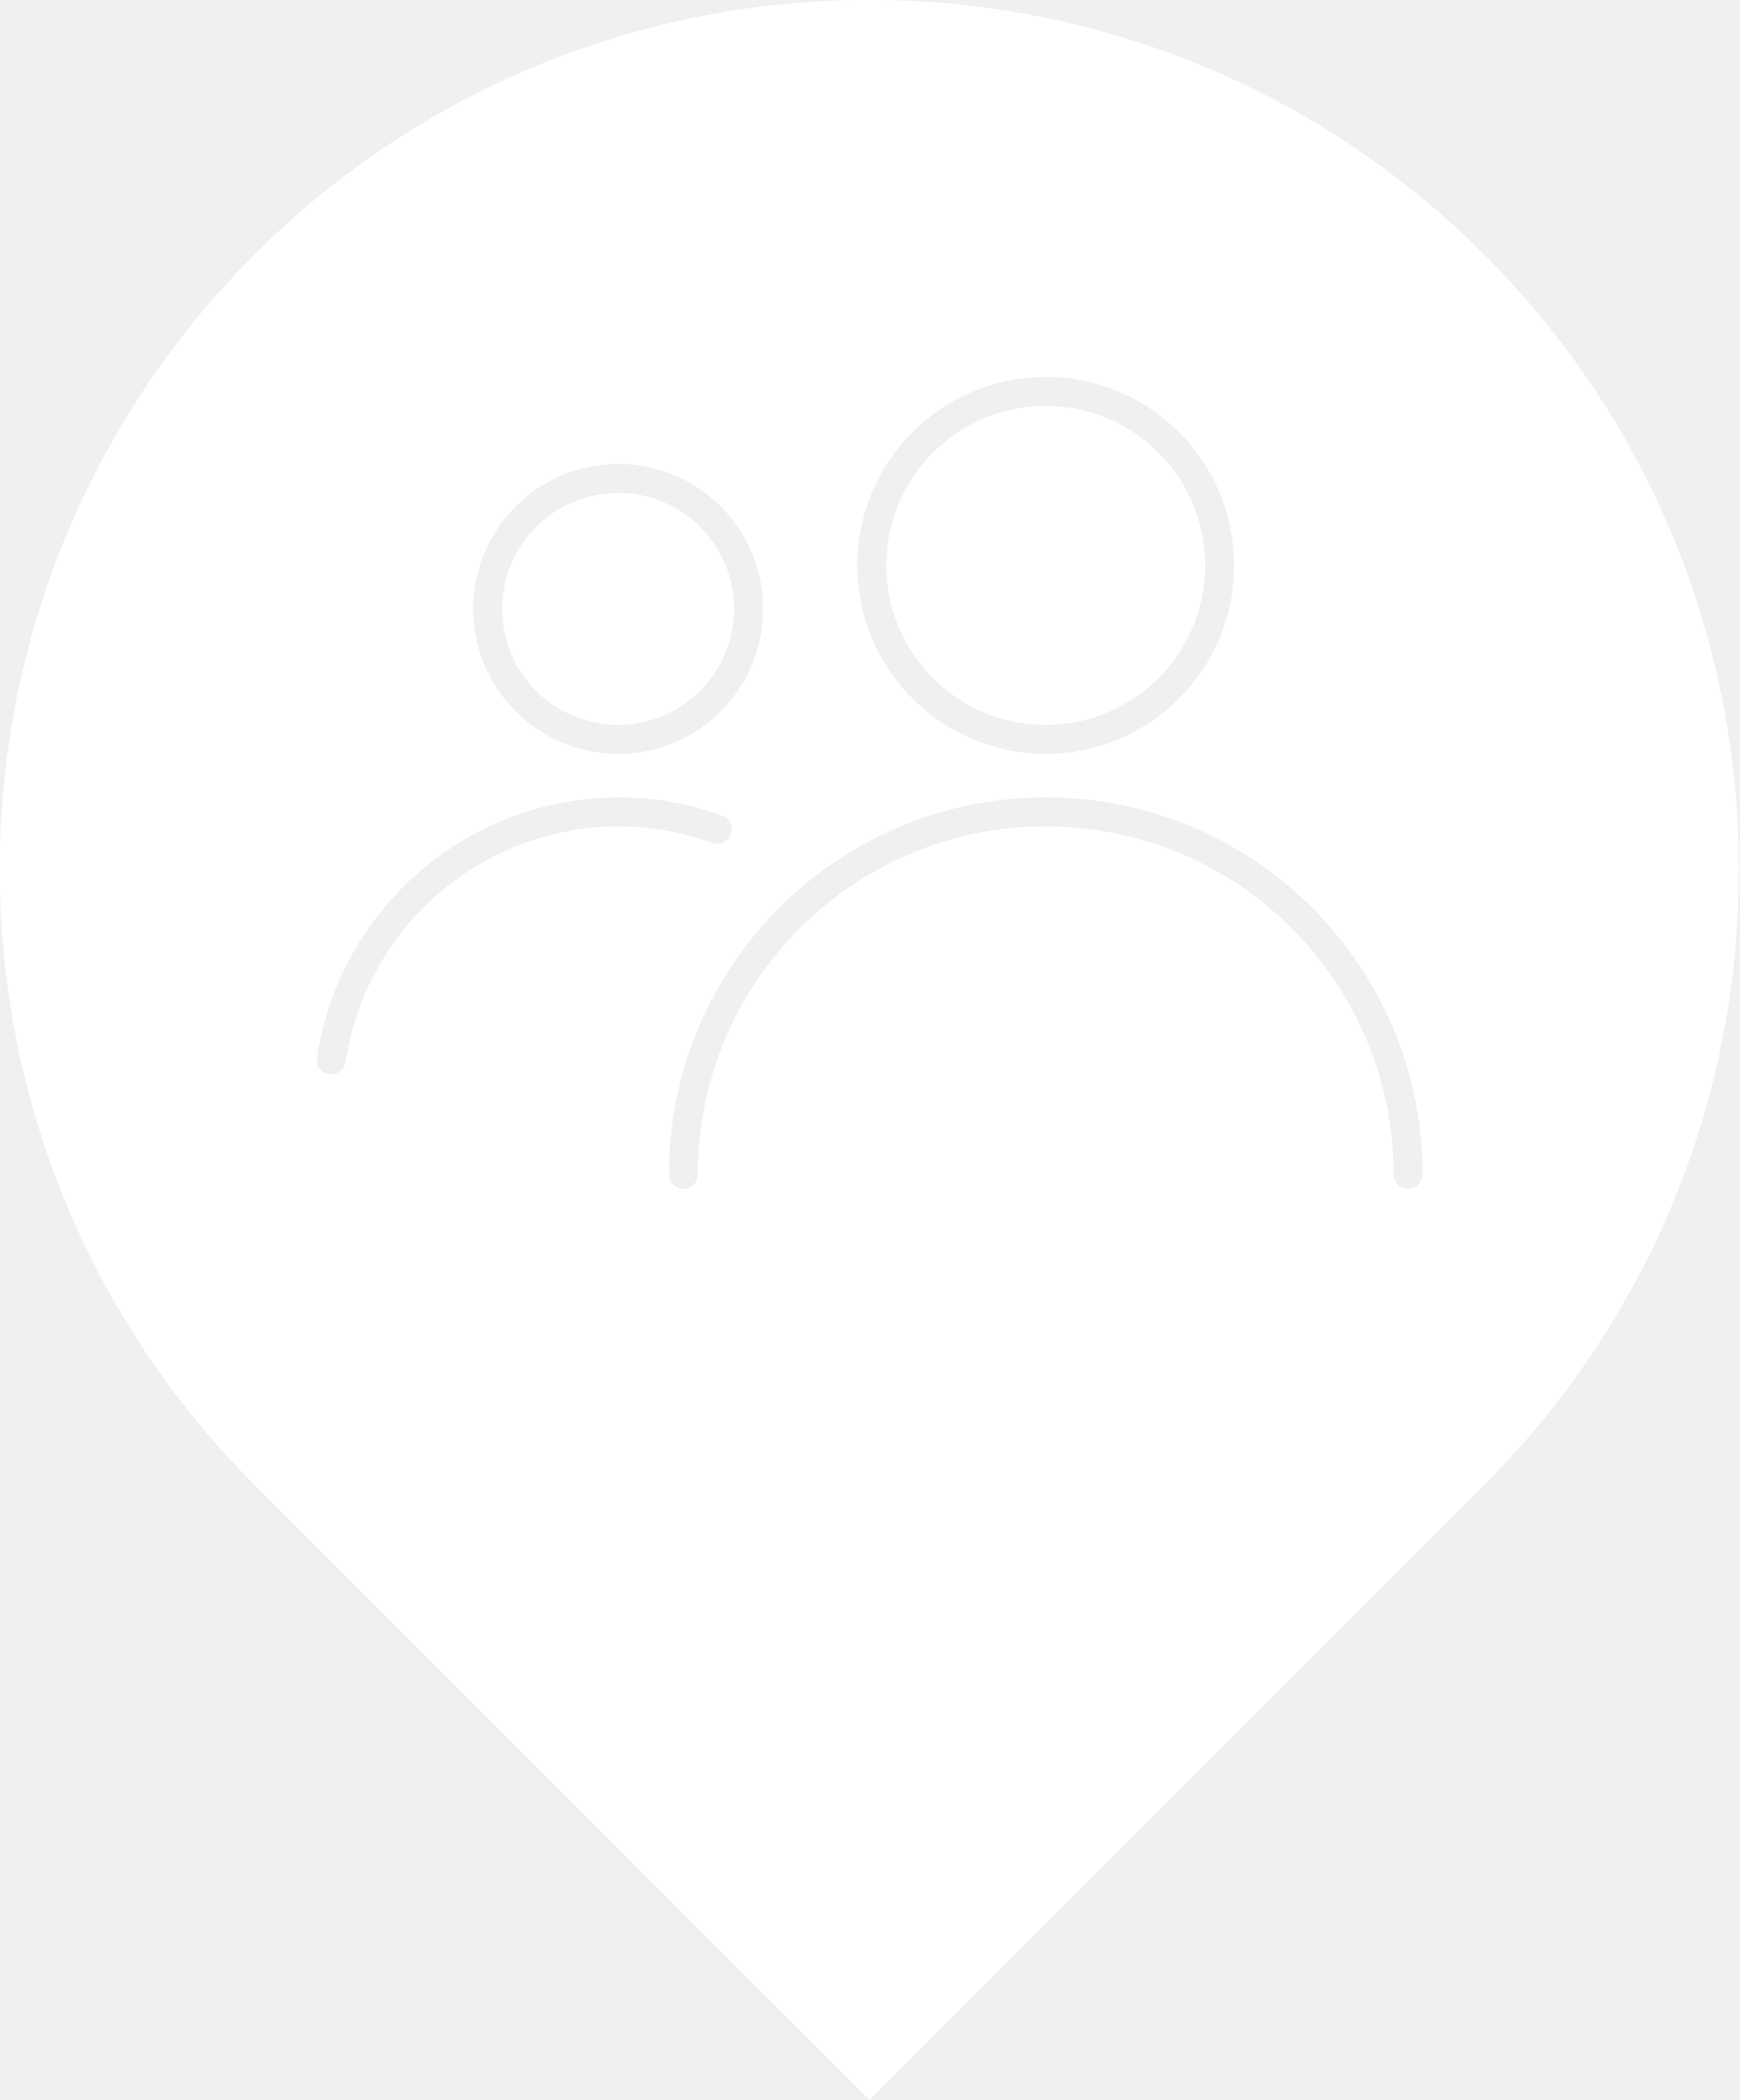
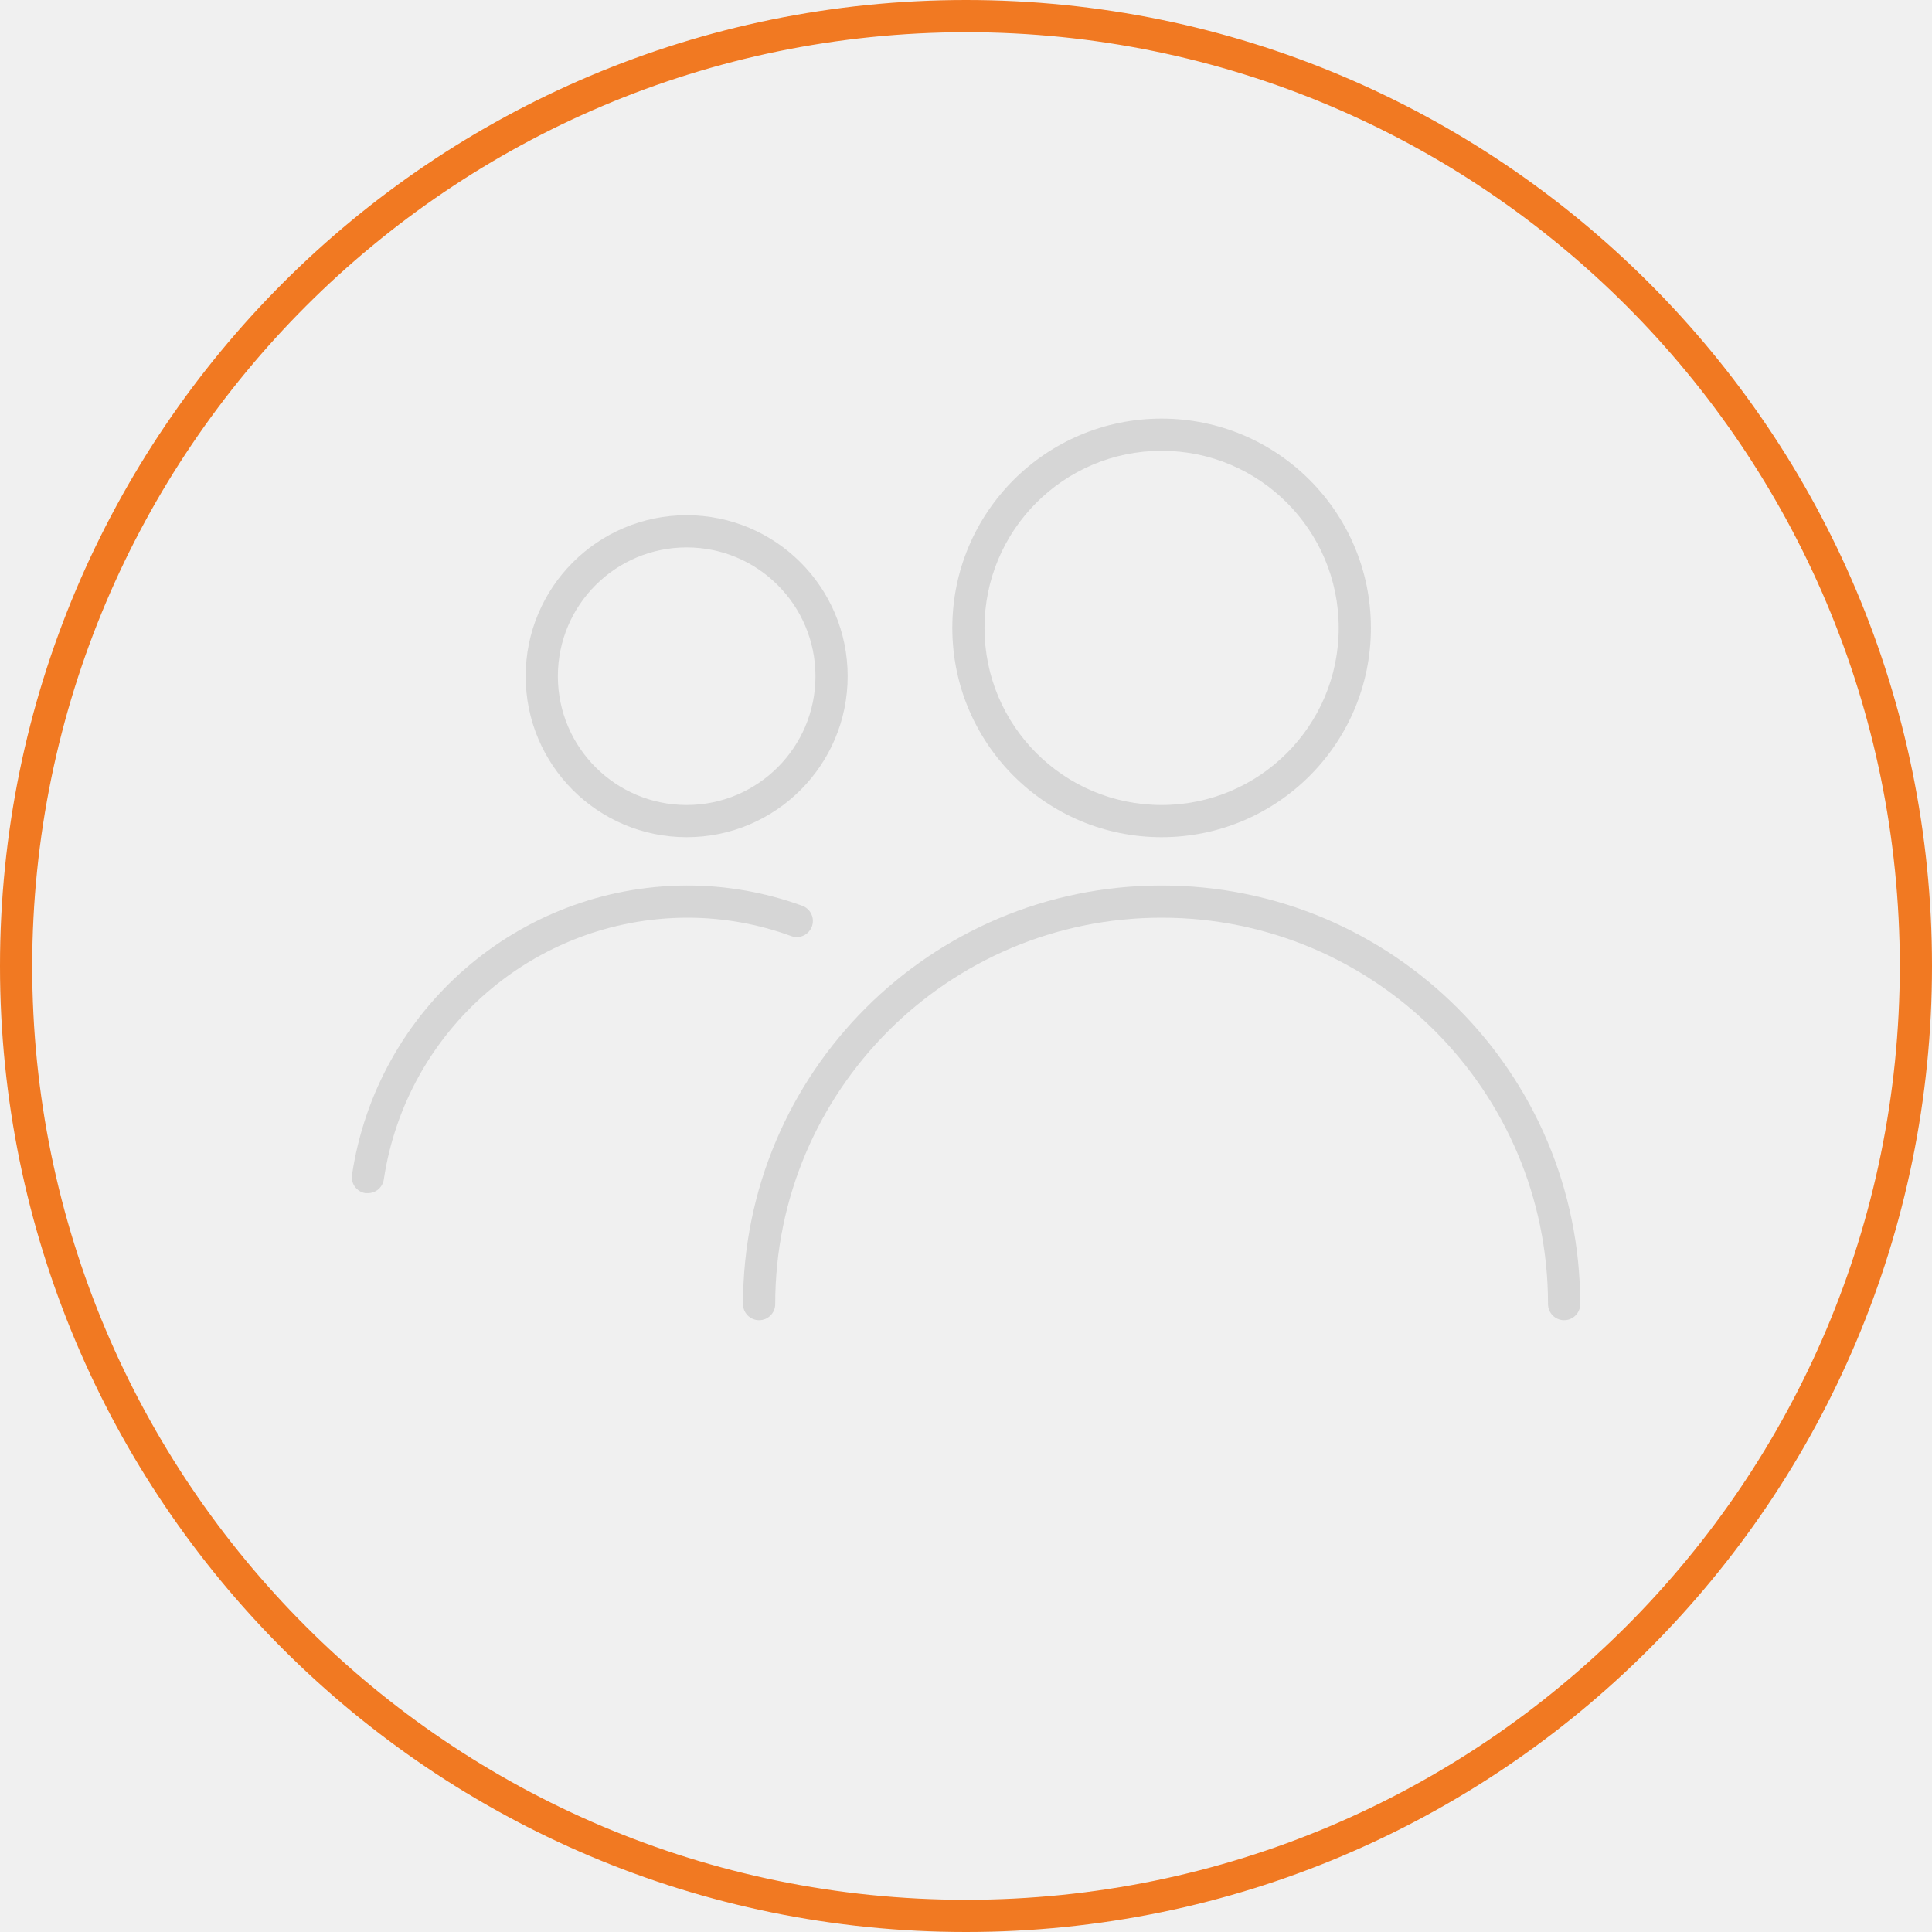
- <svg xmlns="http://www.w3.org/2000/svg" viewBox="0 0 120 144.85">
+ <svg xmlns="http://www.w3.org/2000/svg" viewBox="0 0 120 120">
  <defs>
-     <style>.cls-1{fill:#ffffff;}</style>
+     <style>.cls-1{fill:#d6d6d6;}.cls-2{fill:#F17922;}</style>
  </defs>
  <g id="Layer_2" data-name="Layer 2">
    <g id="Layer_1-2" data-name="Layer 1">
-       <circle class="cls-1" cx="72.15" cy="39" r="11" />
-       <circle class="cls-1" cx="42.65" cy="42" r="8" />
-       <path class="cls-1" d="M103.15,101.66a60,60,0,1,0-85.58.77L60,144.85l43.17-43.17,0,0ZM72.15,26a13,13,0,1,1-13,13A13,13,0,0,1,72.15,26Zm-29.5,6a10,10,0,1,1-10,10A10,10,0,0,1,42.65,32ZM23.84,73.25a1,1,0,0,1-1,.86h-.14A1,1,0,0,1,21.86,73,21.1,21.1,0,0,1,42.65,55a20.88,20.88,0,0,1,7.18,1.26,1,1,0,0,1,.6,1.28,1,1,0,0,1-1.29.6A18.79,18.79,0,0,0,42.65,57,19.1,19.1,0,0,0,23.84,73.25ZM97.15,82a1,1,0,0,1-1-1,24,24,0,0,0-48,0,1,1,0,0,1-2,0,26,26,0,0,1,52,0A1,1,0,0,1,97.15,82Z" />
+       <path class="cls-1" d="M72.15,28a11,11,0,1,1-11,11,11,11,0,0,1,11-11m0-2a13,13,0,1,0,13,13,13,13,0,0,0-13-13Z" />
+       <path class="cls-1" d="M42.65,34a8,8,0,1,1-8,8,8,8,0,0,1,8-8m0-2a10,10,0,1,0,10,10,10,10,0,0,0-10-10Z" />
+       <path class="cls-1" d="M23.84,73.25a1,1,0,0,1-1,.86h-.14A1,1,0,0,1,21.86,73,21.1,21.1,0,0,1,42.65,55a20.88,20.88,0,0,1,7.18,1.26,1,1,0,0,1,.6,1.28,1,1,0,0,1-1.29.6A18.79,18.79,0,0,0,42.65,57,19.1,19.1,0,0,0,23.84,73.25Z" />
+       <path class="cls-1" d="M97.15,82a1,1,0,0,1-1-1,24,24,0,0,0-48,0,1,1,0,0,1-2,0,26,26,0,0,1,52,0A1,1,0,0,1,97.15,82Z" />
+       <path class="cls-2" d="M60,2A58,58,0,1,1,2,60,58.07,58.07,0,0,1,60,2m0-2a60,60,0,1,0,60,60A60,60,0,0,0,60,0Z" />
    </g>
  </g>
</svg>
